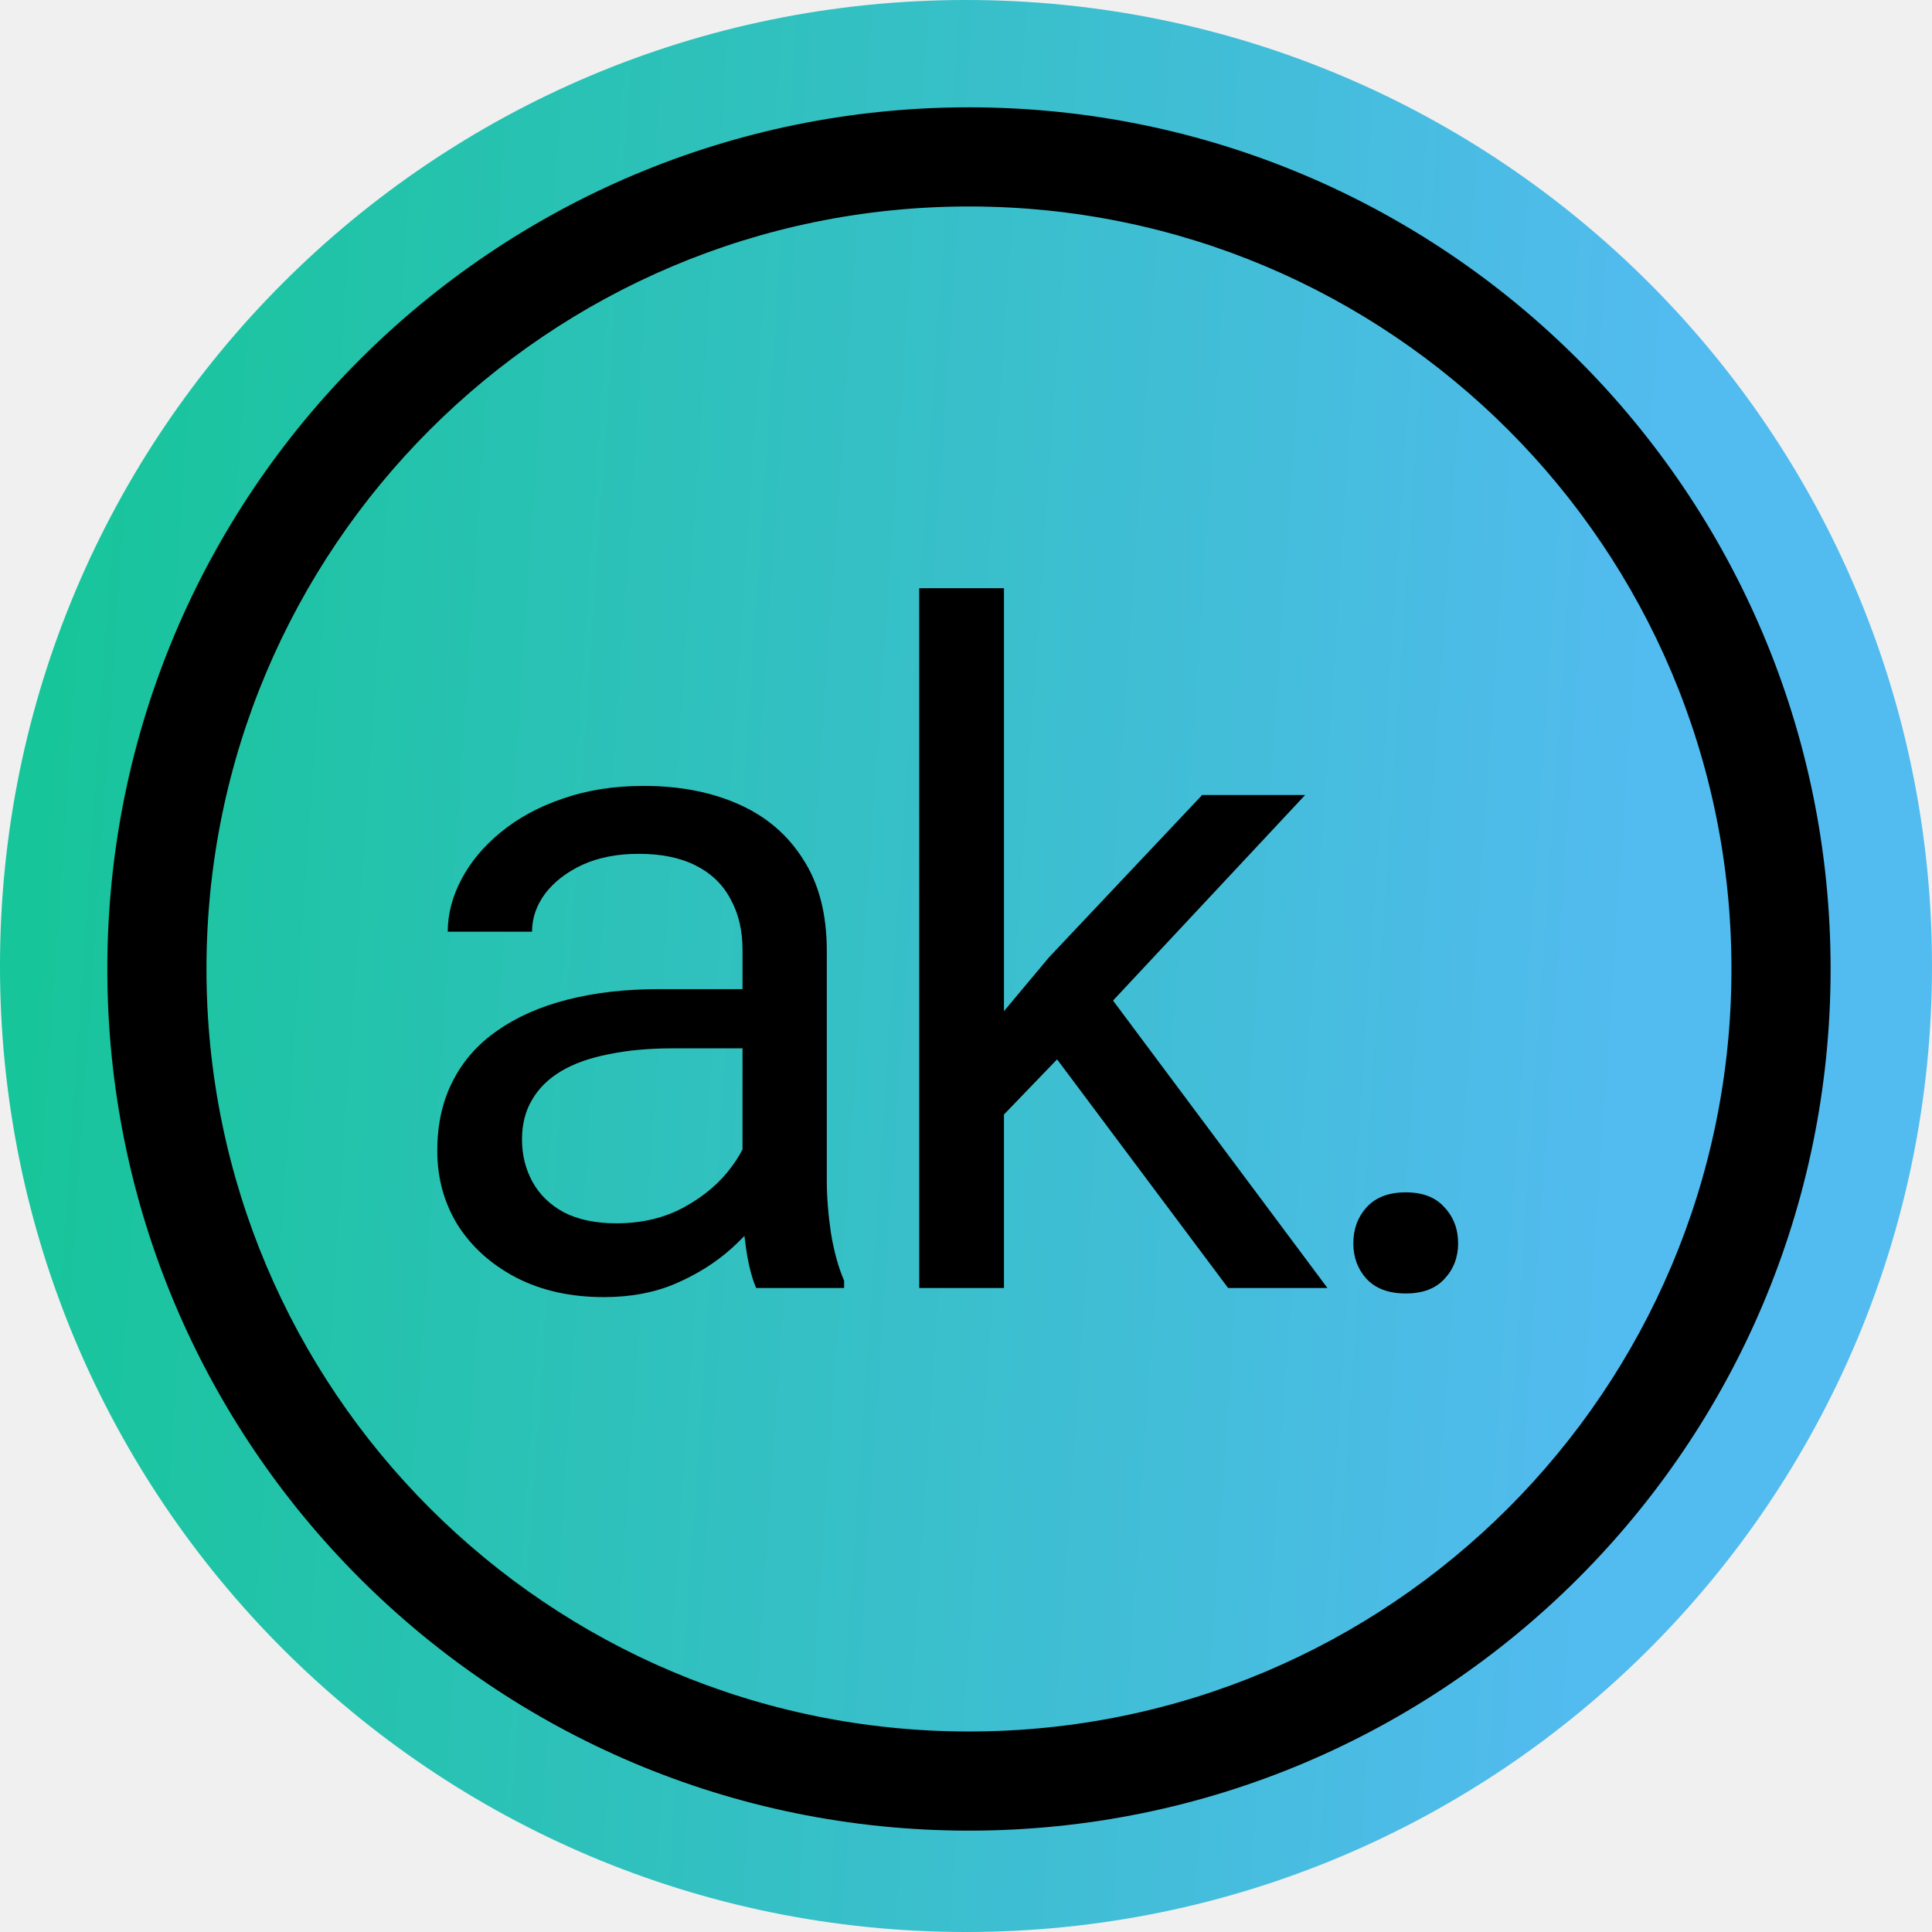
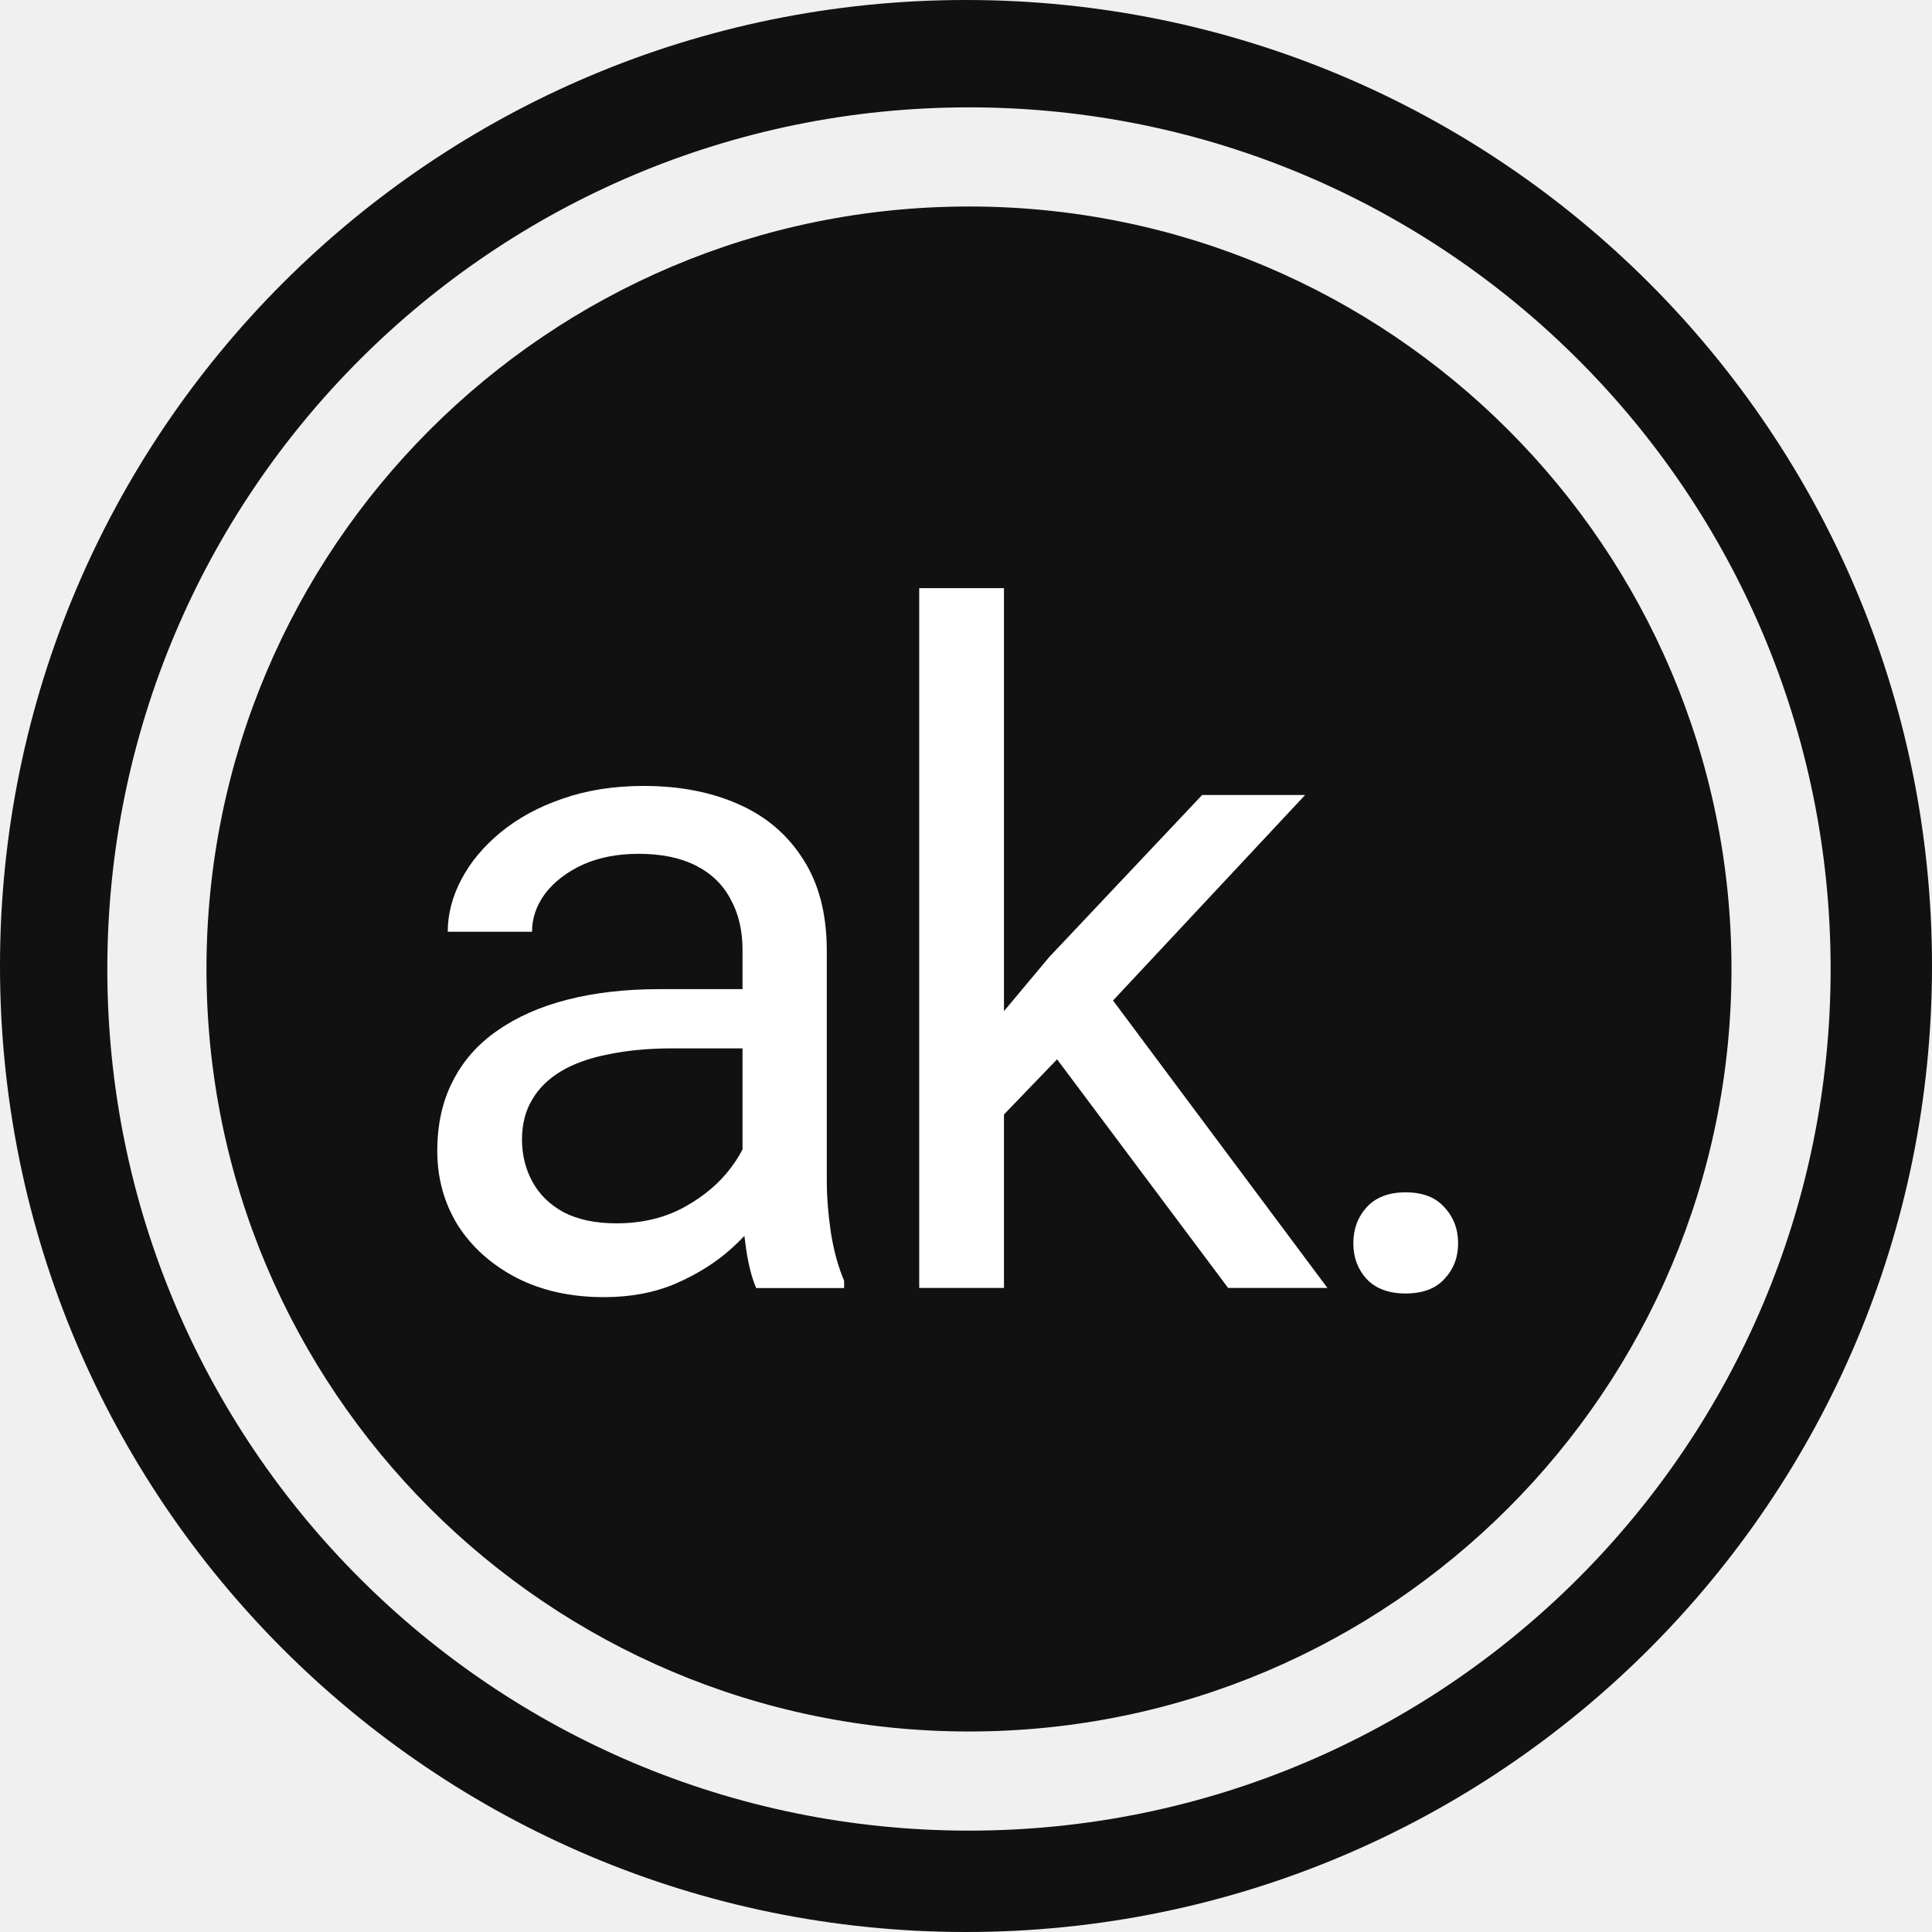
<svg xmlns="http://www.w3.org/2000/svg" width="60" height="60" viewBox="0 0 60 60" fill="none">
-   <g clip-path="url(#clip0_213_666)">
-     <path d="M30 60C46.569 60 60 46.569 60 30C60 13.431 46.569 0 30 0C13.431 0 0 13.431 0 30C0 46.569 13.431 60 30 60Z" fill="url(#paint0_linear_213_666)" />
-     <path fill-rule="evenodd" clip-rule="evenodd" d="M30.092 6.412C17.014 6.412 6.412 17.014 6.412 30.093C6.412 43.171 17.014 53.773 30.092 53.773C43.17 53.773 53.772 43.171 53.772 30.093C53.772 17.014 43.17 6.412 30.092 6.412ZM3.333 30.093C3.333 15.314 15.313 3.333 30.092 3.333C44.871 3.333 56.851 15.314 56.851 30.093C56.851 44.871 44.871 56.852 30.092 56.852C15.313 56.852 3.333 44.871 3.333 30.093Z" fill="black" />
-     <path d="M23.06 37.382V29.501C23.06 28.898 22.937 28.374 22.692 27.931C22.456 27.478 22.098 27.129 21.616 26.884C21.135 26.638 20.541 26.516 19.834 26.516C19.173 26.516 18.593 26.629 18.093 26.855C17.603 27.082 17.216 27.379 16.933 27.747C16.66 28.115 16.523 28.511 16.523 28.935H13.905C13.905 28.388 14.047 27.846 14.33 27.308C14.613 26.77 15.018 26.285 15.546 25.851C16.084 25.407 16.726 25.058 17.471 24.804C18.225 24.54 19.065 24.407 19.989 24.407C21.102 24.407 22.083 24.596 22.932 24.973C23.791 25.351 24.46 25.922 24.942 26.686C25.432 27.44 25.677 28.388 25.677 29.529V36.661C25.677 37.17 25.72 37.712 25.805 38.288C25.899 38.863 26.036 39.359 26.215 39.774V40H23.484C23.352 39.698 23.248 39.297 23.173 38.797C23.098 38.288 23.06 37.816 23.06 37.382ZM23.512 30.718L23.541 32.557H20.895C20.15 32.557 19.485 32.619 18.9 32.741C18.315 32.855 17.825 33.029 17.428 33.265C17.032 33.501 16.73 33.798 16.523 34.156C16.315 34.505 16.211 34.916 16.211 35.387C16.211 35.868 16.32 36.307 16.537 36.703C16.754 37.099 17.079 37.415 17.513 37.651C17.956 37.878 18.499 37.991 19.14 37.991C19.942 37.991 20.65 37.821 21.263 37.481C21.876 37.142 22.362 36.727 22.72 36.236C23.088 35.746 23.286 35.27 23.314 34.807L24.432 36.066C24.366 36.463 24.187 36.901 23.895 37.382C23.602 37.864 23.211 38.326 22.72 38.769C22.239 39.203 21.664 39.566 20.994 39.858C20.334 40.142 19.588 40.283 18.758 40.283C17.721 40.283 16.81 40.08 16.027 39.675C15.254 39.269 14.65 38.727 14.216 38.047C13.792 37.359 13.58 36.59 13.58 35.741C13.58 34.92 13.74 34.199 14.061 33.576C14.381 32.944 14.844 32.421 15.447 32.006C16.051 31.581 16.777 31.26 17.626 31.044C18.475 30.826 19.423 30.718 20.47 30.718H23.512Z" fill="black" />
-     <path d="M31.179 18.267V40H28.547V18.267H31.179ZM40.532 24.69L33.853 31.836L30.118 35.713L29.905 32.925L32.58 29.728L37.334 24.69H40.532ZM38.14 40L32.679 32.699L34.037 30.364L41.225 40H38.14Z" fill="black" />
-     <path d="M42.029 38.613C42.029 38.17 42.166 37.797 42.439 37.495C42.722 37.184 43.128 37.029 43.656 37.029C44.184 37.029 44.585 37.184 44.859 37.495C45.142 37.797 45.283 38.17 45.283 38.613C45.283 39.047 45.142 39.415 44.859 39.717C44.585 40.019 44.184 40.17 43.656 40.17C43.128 40.17 42.722 40.019 42.439 39.717C42.166 39.415 42.029 39.047 42.029 38.613Z" fill="black" />
+   <g clip-path="url(#clip0_155_50)">
+     <path d="M30 0C46.569 0 60 13.431 60 30C60 46.569 46.569 60 30 60C13.431 60 0 46.569 0 30C0 13.431 13.431 0 30 0ZM30.093 3.334C15.314 3.334 3.333 15.314 3.333 30.093C3.333 44.871 15.314 56.852 30.093 56.852C44.871 56.852 56.852 44.871 56.852 30.093C56.851 15.314 44.871 3.334 30.093 3.334ZM30.093 6.413C43.171 6.413 53.772 17.015 53.773 30.093C53.773 43.171 43.171 53.773 30.093 53.773C17.015 53.773 6.412 43.171 6.412 30.093C6.412 17.015 17.015 6.413 30.093 6.413Z" fill="#111111" />
+     <path d="M23.06 37.383V29.502C23.06 28.898 22.937 28.375 22.692 27.931C22.456 27.479 22.098 27.13 21.616 26.884C21.135 26.639 20.541 26.516 19.834 26.516C19.173 26.516 18.593 26.63 18.093 26.856C17.603 27.082 17.216 27.38 16.933 27.747C16.659 28.115 16.523 28.512 16.523 28.936H13.905C13.905 28.389 14.046 27.846 14.329 27.309C14.613 26.771 15.018 26.285 15.546 25.851C16.084 25.408 16.725 25.059 17.471 24.804C18.225 24.54 19.065 24.408 19.989 24.408C21.102 24.408 22.083 24.597 22.932 24.974C23.791 25.351 24.46 25.922 24.942 26.686C25.432 27.441 25.677 28.389 25.677 29.53V36.661C25.677 37.171 25.72 37.713 25.805 38.289C25.899 38.864 26.036 39.359 26.215 39.774V40.001H23.484C23.352 39.699 23.248 39.298 23.173 38.798C23.097 38.289 23.06 37.817 23.06 37.383ZM23.512 30.719L23.541 32.558H20.895C20.15 32.558 19.485 32.62 18.9 32.742C18.315 32.855 17.824 33.03 17.428 33.266C17.032 33.502 16.73 33.799 16.523 34.157C16.315 34.506 16.211 34.916 16.211 35.388C16.211 35.869 16.32 36.308 16.537 36.704C16.754 37.1 17.079 37.416 17.513 37.652C17.956 37.878 18.499 37.992 19.14 37.992C19.942 37.992 20.649 37.822 21.263 37.482C21.876 37.143 22.362 36.727 22.72 36.237C23.088 35.746 23.286 35.27 23.314 34.808L24.432 36.067C24.366 36.463 24.187 36.902 23.894 37.383C23.602 37.864 23.21 38.326 22.72 38.77C22.239 39.204 21.663 39.567 20.994 39.859C20.334 40.142 19.588 40.284 18.758 40.284C17.721 40.284 16.81 40.081 16.027 39.675C15.254 39.27 14.65 38.727 14.216 38.048C13.792 37.359 13.58 36.591 13.58 35.742C13.58 34.921 13.74 34.2 14.061 33.577C14.381 32.945 14.844 32.421 15.447 32.006C16.051 31.582 16.777 31.261 17.626 31.044C18.475 30.827 19.423 30.719 20.47 30.719H23.512Z" fill="white" />
+     <path d="M31.179 18.266V39.999H28.547V18.266H31.179ZM40.532 24.689L33.853 31.835L30.118 35.712L29.906 32.924L32.58 29.727L37.334 24.689H40.532ZM38.141 39.999L32.679 32.698L34.037 30.363L41.225 39.999H38.141Z" fill="white" />
+     <path d="M42.029 38.614C42.029 38.171 42.166 37.798 42.439 37.496C42.722 37.185 43.128 37.029 43.656 37.029C44.184 37.029 44.585 37.185 44.859 37.496C45.142 37.798 45.283 38.171 45.283 38.614C45.283 39.048 45.142 39.416 44.859 39.718C44.585 40.02 44.184 40.17 43.656 40.17C43.128 40.17 42.722 40.02 42.439 39.718C42.166 39.416 42.029 39.048 42.029 38.614Z" fill="white" />
  </g>
  <defs>
-     <linearGradient id="paint0_linear_213_666" x1="51.979" y1="98.293" x2="-9.364" y2="94.102" gradientUnits="userSpaceOnUse">
-       <stop offset="0.101" stop-color="#52BBEF" />
-       <stop offset="1" stop-color="#10C690" />
-     </linearGradient>
-     <clipPath id="clip0_213_666">
+     <clipPath id="clip0_155_50">
      <rect width="60" height="60" fill="white" />
    </clipPath>
  </defs>
</svg>
